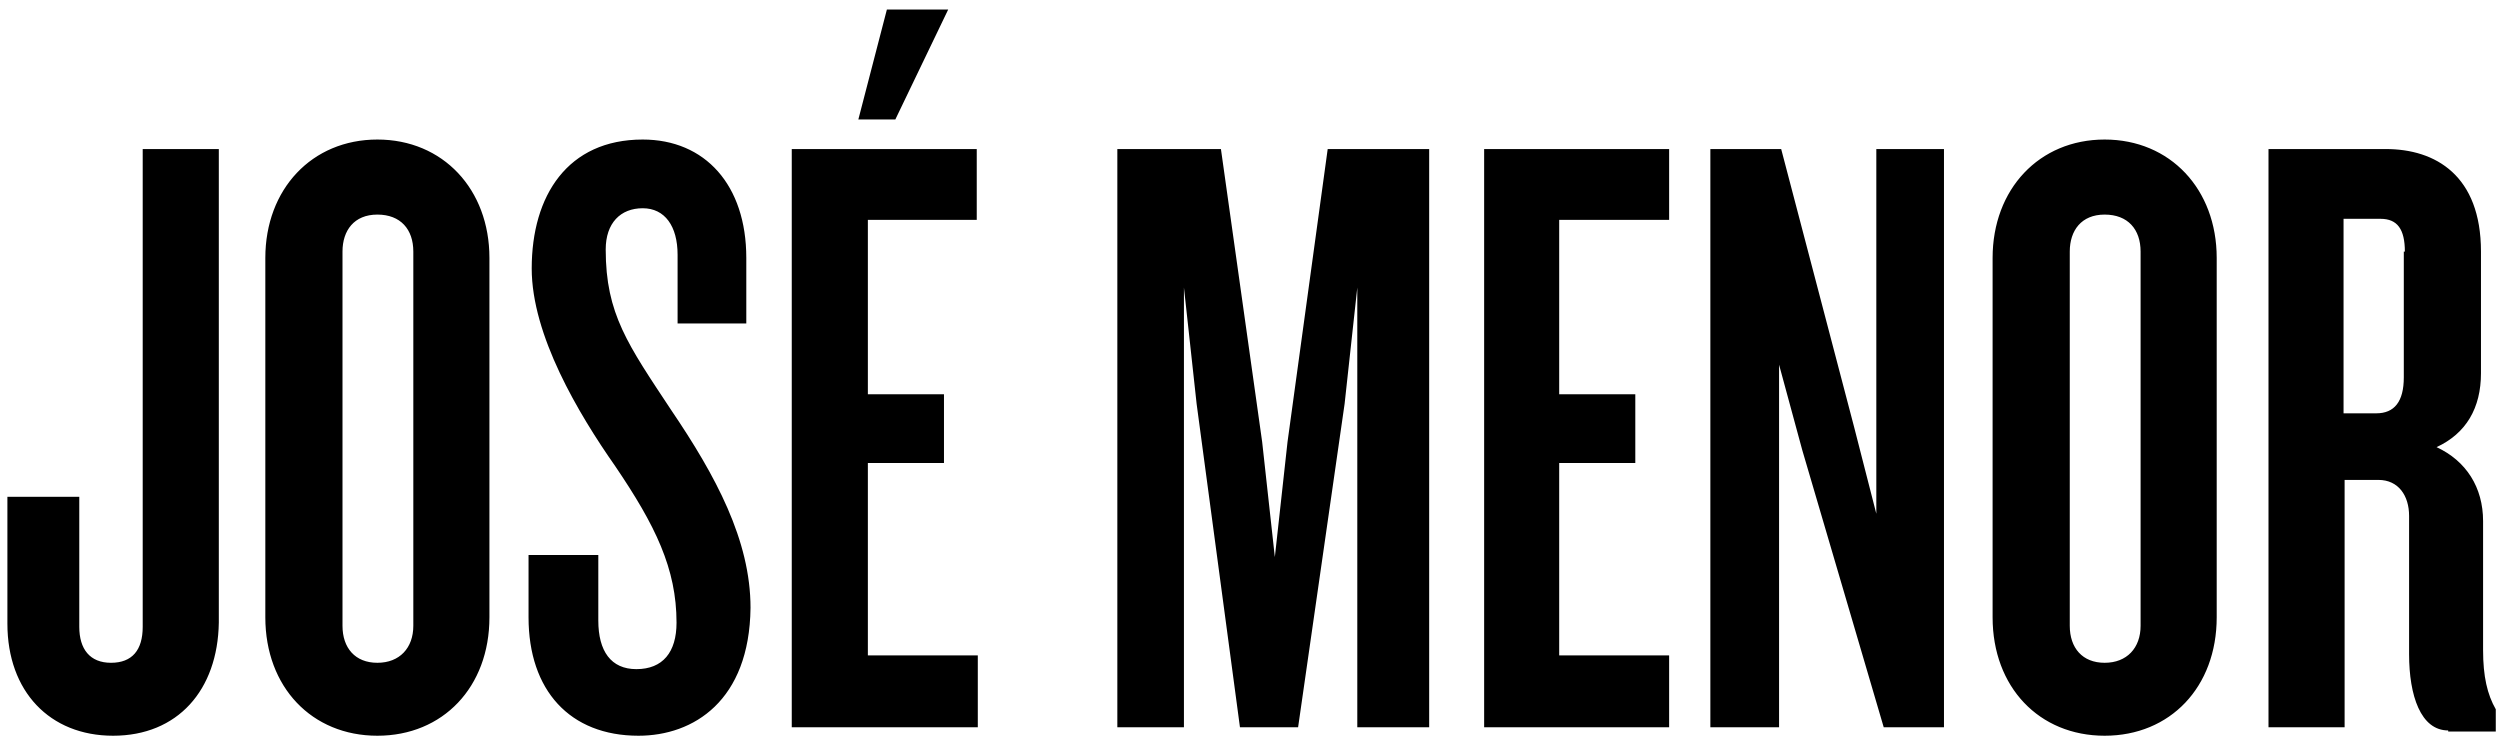
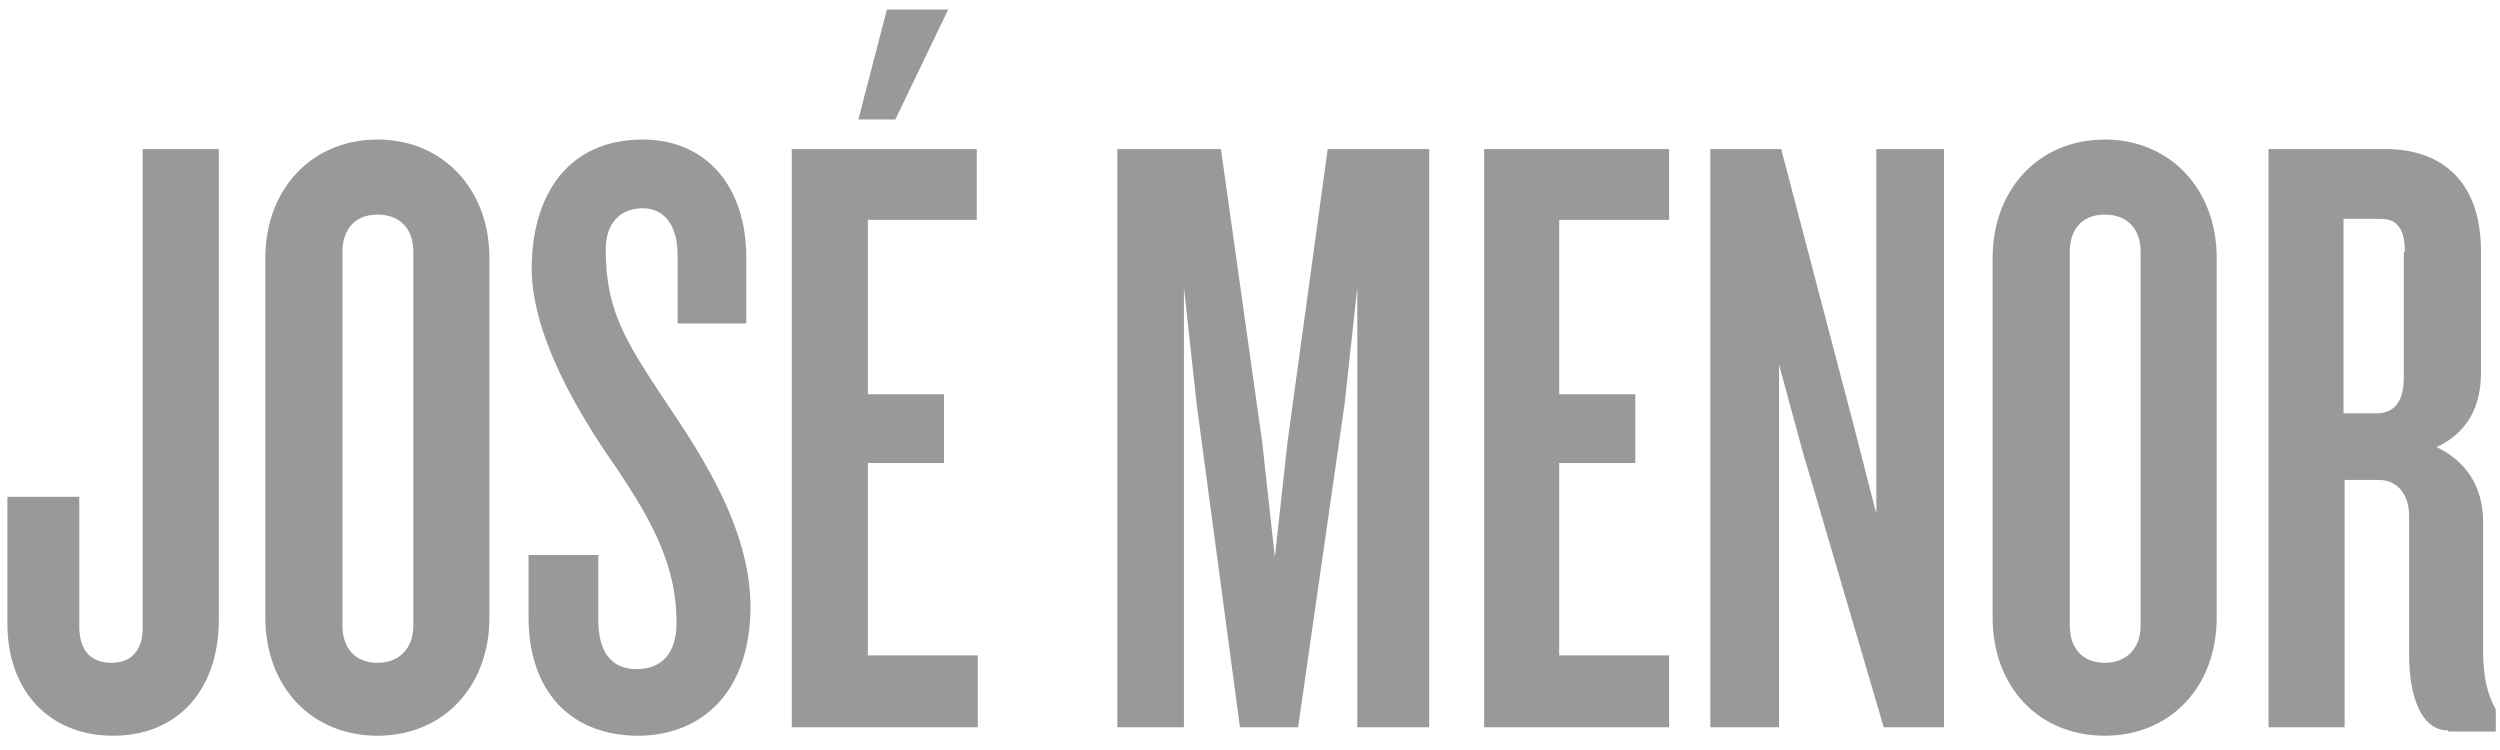
<svg xmlns="http://www.w3.org/2000/svg" width="236.5" height="70.9" viewBox="0" version="1.1" x="0" y="0" enable-background="new 0 0 236.5 70.9" xml:space="preserve">
-   <g>
+   <style type="text/css">.grey{fill: #999;}</style>
+   <g class="grey">
    <path d="M10.7 69.6c-6 0-10-4.2-10-10.6V47h6.8v12.3c0 2.1 1 3.4 3 3.4s3-1.2 3-3.4V14.1h7.2V58.9C20.6 65.3 16.8 69.6 10.7 69.6zM35.7 69.6c-6.2 0-10.6-4.6-10.6-11.2V24.4c0-6.5 4.4-11.2 10.6-11.2 6.2 0 10.6 4.7 10.6 11.2v34C46.3 65 41.9 69.6 35.7 69.6zM39.1 23.8c0-2.1-1.2-3.5-3.4-3.5s-3.3 1.5-3.3 3.5v35.4c0 2.1 1.2 3.5 3.3 3.5s3.4-1.4 3.4-3.5V23.8zM60.4 69.6c-6.5 0-10.4-4.3-10.4-11.2v-5.9h6.6v6.2c0 2.9 1.2 4.6 3.6 4.6 2.5 0 3.8-1.6 3.8-4.4 0-5.1-2-9.2-5.8-14.8 -3.5-5-7.9-12.4-7.9-18.7 0-6.9 3.4-12.2 10.5-12.2 5.9 0 9.8 4.3 9.8 11.2v6.2h-6.5v-6.5c0-2.7-1.2-4.4-3.3-4.4 -2.1 0-3.5 1.4-3.5 3.9 0 6.1 2.1 9 6.2 15.2 4.2 6.2 7.5 12.3 7.5 18.7C70.9 66.3 65.6 69.6 60.4 69.6zM74.9 68.8V14.1h17.5v6.7H82.1v16.5h7.2v6.5h-7.2v18.2h10.4v6.8H74.9zM84.7 11.3h-3.5L83.9 0.9h5.8L84.7 11.3zM128.4 68.8V27.2l-1.2 11 -4.4 30.6h-5.5l-4.1-30.6 -1.2-11V68.8h-6.3V14.1h9.8l3.9 27.7 1.2 10.9 1.2-10.9 3.8-27.7h9.6V68.8H128.4zM140.4 68.8V14.1h17.5v6.7h-10.4v16.5h7.2v6.5h-7.2v18.2h10.4v6.8H140.4zM178.2 68.8l-7.7-26.2 -2.2-8.1V68.8h-6.5V14.1h6.7l6.9 26.3 2.1 8.2V14.1h6.4V68.8H178.2zM199.1 69.6c-6.2 0-10.6-4.6-10.6-11.2V24.4c0-6.5 4.4-11.2 10.6-11.2 6.2 0 10.6 4.7 10.6 11.2v34C209.7 65 205.3 69.6 199.1 69.6zM202.5 23.8c0-2.1-1.2-3.5-3.4-3.5s-3.3 1.5-3.3 3.5v35.4c0 2.1 1.2 3.5 3.3 3.5s3.4-1.4 3.4-3.5V23.8zM231.6 69.1c-2.6 0-3.7-3.3-3.7-7.2V48.8c0-1.9-1-3.4-2.9-3.4h-3.2V68.8h-7.2V14.1h11.1c4.7 0 9 2.5 9 9.7V35.3c0 3.3-1.4 5.7-4.2 7 2.8 1.3 4.4 3.8 4.4 7v12.2c0 2.5 0.4 4.2 1.2 5.6v2.1H231.6zM227.5 23.8c0-2.1-0.7-3.1-2.3-3.1h-3.5v18.4h3.1c1.7 0 2.6-1.1 2.6-3.4V23.8z" />
  </g>
</svg>
